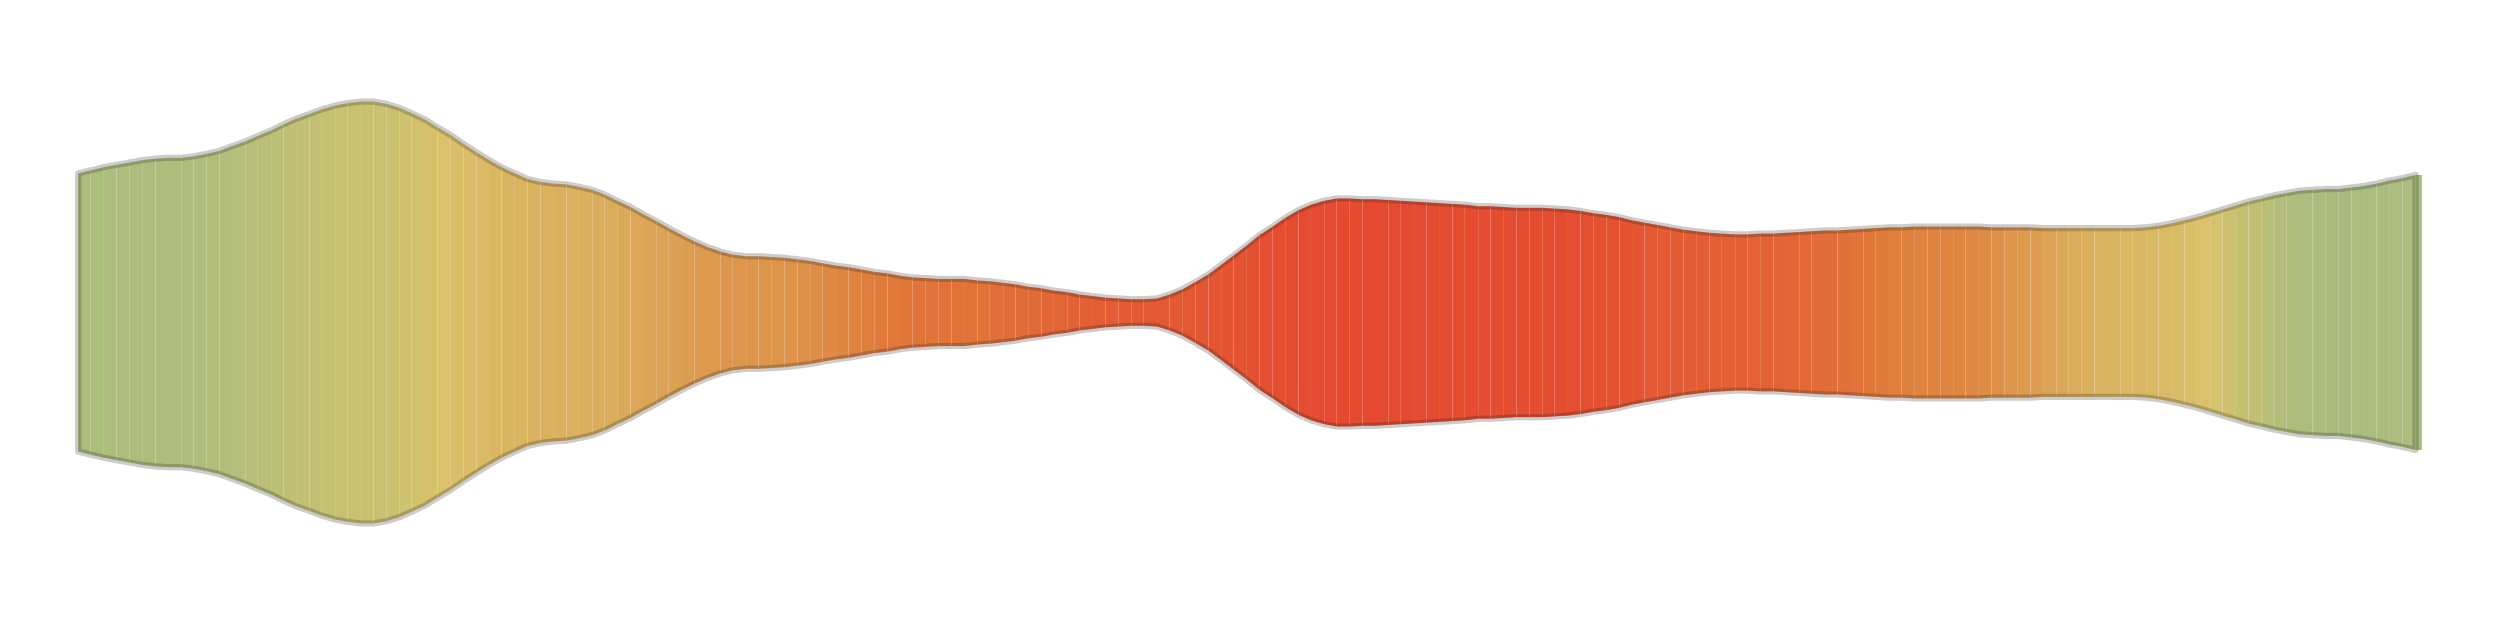
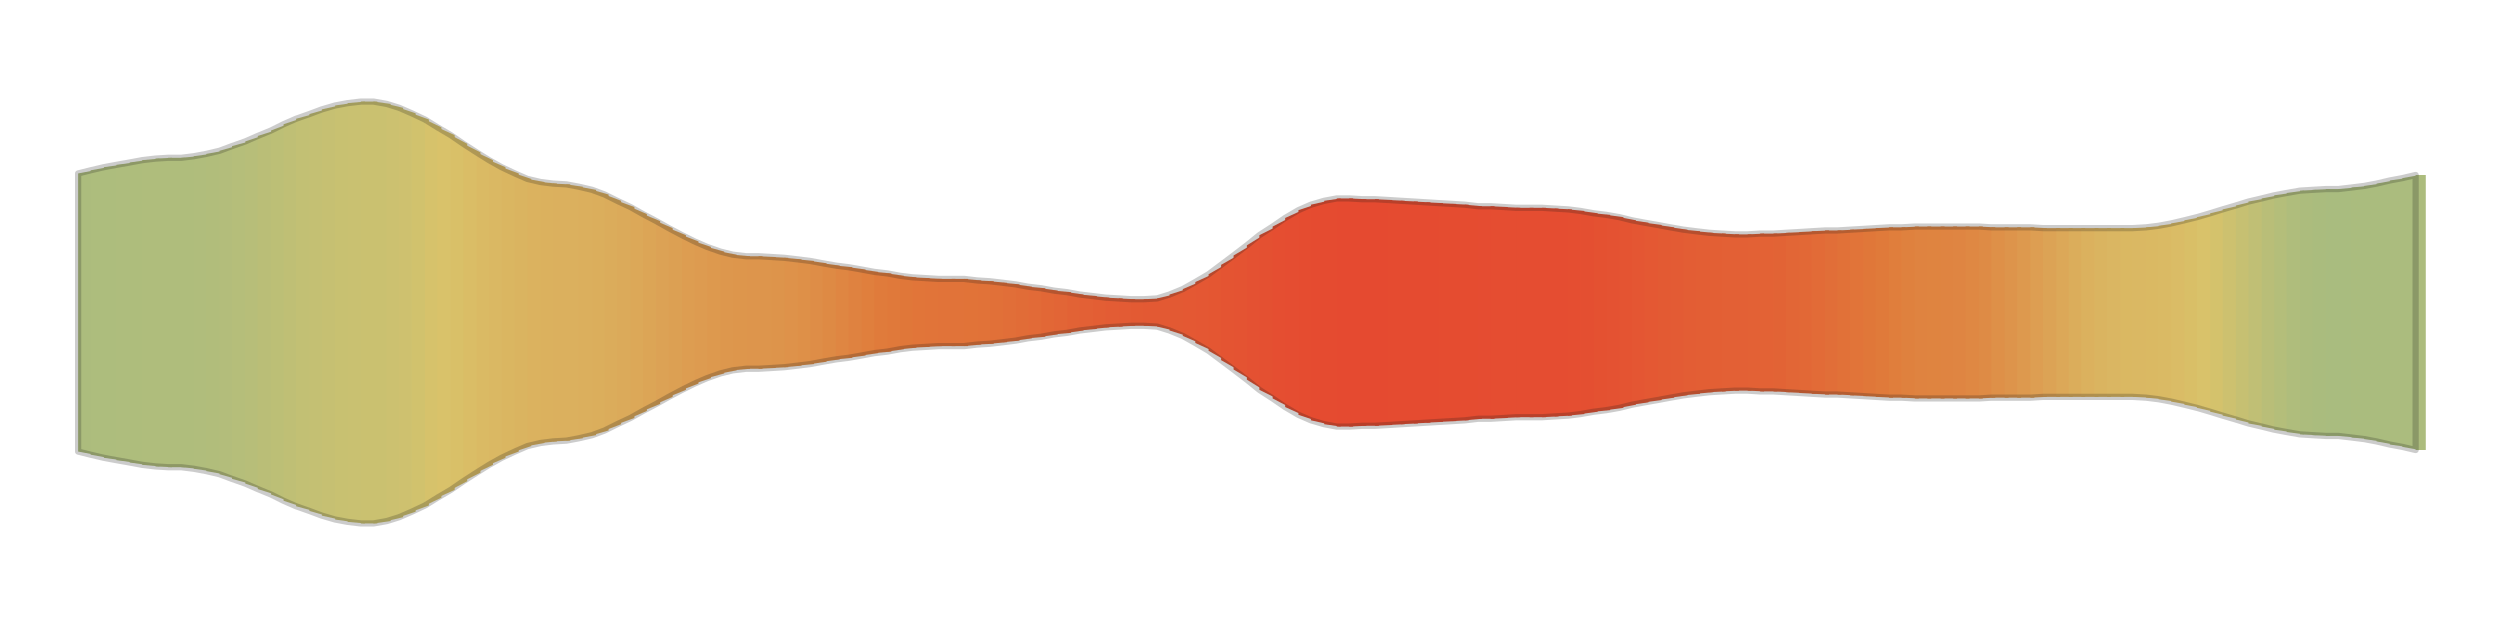
<svg xmlns="http://www.w3.org/2000/svg" viewBox="0 0 320 80" role="img">
-   <path d="M10.0 22.2 L11.6 21.8 L11.6 58.2 L10.0 57.8 Z" fill="rgb(172, 188, 125)" />
-   <path d="M11.6 21.8 L13.3 21.4 L13.3 58.6 L11.6 58.2 Z" fill="rgb(173, 189, 125)" />
-   <path d="M13.3 21.4 L14.9 21.1 L14.9 58.9 L13.3 58.6 Z" fill="rgb(173, 189, 125)" />
-   <path d="M14.9 21.1 L16.6 20.8 L16.6 59.2 L14.9 58.9 Z" fill="rgb(174, 189, 125)" />
-   <path d="M16.6 20.8 L18.2 20.5 L18.2 59.5 L16.6 59.2 Z" fill="rgb(174, 189, 124)" />
-   <path d="M18.2 20.5 L19.9 20.3 L19.9 59.7 L18.2 59.5 Z" fill="rgb(175, 189, 124)" />
-   <path d="M19.9 20.3 L21.5 20.2 L21.5 59.8 L19.9 59.7 Z" fill="rgb(175, 189, 124)" />
-   <path d="M21.5 20.2 L23.2 20.2 L23.2 59.8 L21.5 59.8 Z" fill="rgb(175, 189, 124)" />
-   <path d="M23.2 20.2 L24.8 20.0 L24.8 60.0 L23.2 59.8 Z" fill="rgb(175, 189, 124)" />
-   <path d="M24.8 20.0 L26.4 19.7 L26.4 60.3 L24.8 60.0 Z" fill="rgb(176, 189, 124)" />
-   <path d="M26.4 19.7 L28.1 19.3 L28.1 60.7 L26.4 60.3 Z" fill="rgb(177, 189, 123)" />
-   <path d="M28.1 19.3 L29.7 18.7 L29.7 61.3 L28.1 60.7 Z" fill="rgb(179, 189, 123)" />
-   <path d="M29.7 18.7 L31.4 18.1 L31.4 61.9 L29.7 61.3 Z" fill="rgb(181, 190, 122)" />
-   <path d="M31.4 18.1 L33.0 17.4 L33.0 62.6 L31.4 61.9 Z" fill="rgb(183, 190, 121)" />
-   <path d="M33.0 17.4 L34.7 16.7 L34.7 63.3 L33.0 62.6 Z" fill="rgb(186, 190, 119)" />
-   <path d="M34.7 16.7 L36.3 15.9 L36.3 64.1 L34.7 63.3 Z" fill="rgb(188, 191, 118)" />
-   <path d="M36.3 15.9 L37.9 15.2 L37.9 64.8 L36.3 64.1 Z" fill="rgb(191, 191, 117)" />
-   <path d="M37.9 15.2 L39.6 14.6 L39.6 65.4 L37.9 64.8 Z" fill="rgb(194, 192, 116)" />
-   <path d="M39.6 14.6 L41.2 14.0 L41.2 66.0 L39.6 65.4 Z" fill="rgb(196, 192, 115)" />
-   <path d="M41.2 14.0 L42.9 13.5 L42.9 66.5 L41.2 66.0 Z" fill="rgb(198, 192, 114)" />
-   <path d="M42.9 13.5 L44.5 13.2 L44.5 66.8 L42.9 66.5 Z" fill="rgb(200, 193, 113)" />
-   <path d="M44.5 13.2 L46.2 13.0 L46.2 67.0 L44.5 66.8 Z" fill="rgb(201, 193, 113)" />
-   <path d="M46.2 13.0 L47.8 13.0 L47.8 67.0 L46.2 67.0 Z" fill="rgb(202, 193, 112)" />
-   <path d="M47.8 13.0 L49.5 13.3 L49.5 66.7 L47.8 67.0 Z" fill="rgb(202, 193, 112)" />
-   <path d="M49.5 13.3 L51.1 13.8 L51.1 66.2 L49.5 66.7 Z" fill="rgb(204, 193, 112)" />
-   <path d="M51.1 13.8 L52.7 14.5 L52.7 65.5 L51.1 66.2 Z" fill="rgb(206, 193, 111)" />
-   <path d="M52.7 14.5 L54.4 15.3 L54.4 64.7 L52.7 65.5 Z" fill="rgb(209, 194, 109)" />
-   <path d="M54.4 15.3 L56.0 16.3 L56.0 63.7 L54.4 64.7 Z" fill="rgb(214, 194, 107)" />
-   <path d="M56.0 16.3 L57.7 17.3 L57.7 62.7 L56.0 63.7 Z" fill="rgb(217, 194, 106)" />
-   <path d="M57.7 17.3 L59.3 18.4 L59.3 61.6 L57.7 62.7 Z" fill="rgb(217, 192, 104)" />
-   <path d="M59.3 18.4 L61.0 19.5 L61.0 60.5 L59.3 61.6 Z" fill="rgb(218, 189, 102)" />
-   <path d="M61.0 19.5 L62.6 20.5 L62.6 59.5 L61.0 60.5 Z" fill="rgb(218, 186, 100)" />
-   <path d="M62.6 20.5 L64.2 21.4 L64.2 58.6 L62.6 59.5 Z" fill="rgb(218, 184, 99)" />
-   <path d="M64.2 21.4 L65.9 22.2 L65.9 57.8 L64.2 58.6 Z" fill="rgb(218, 182, 97)" />
-   <path d="M65.9 22.2 L67.5 22.9 L67.5 57.1 L65.9 57.8 Z" fill="rgb(218, 180, 96)" />
-   <path d="M67.5 22.9 L69.2 23.3 L69.2 56.7 L67.5 57.1 Z" fill="rgb(219, 178, 95)" />
-   <path d="M69.2 23.3 L70.8 23.5 L70.8 56.5 L69.2 56.7 Z" fill="rgb(219, 177, 94)" />
-   <path d="M70.8 23.5 L72.5 23.6 L72.5 56.4 L70.8 56.5 Z" fill="rgb(219, 176, 94)" />
-   <path d="M72.5 23.6 L74.1 23.9 L74.1 56.1 L72.5 56.4 Z" fill="rgb(219, 176, 94)" />
-   <path d="M74.1 23.9 L75.8 24.3 L75.8 55.7 L74.1 56.1 Z" fill="rgb(219, 175, 93)" />
-   <path d="M75.8 24.3 L77.4 24.9 L77.4 55.1 L75.8 55.7 Z" fill="rgb(219, 174, 92)" />
-   <path d="M77.4 24.9 L79.0 25.7 L79.0 54.3 L77.4 55.1 Z" fill="rgb(219, 172, 91)" />
-   <path d="M79.0 25.7 L80.7 26.5 L80.7 53.5 L79.0 54.3 Z" fill="rgb(219, 170, 90)" />
-   <path d="M80.7 26.5 L82.3 27.4 L82.3 52.6 L80.7 53.5 Z" fill="rgb(220, 168, 88)" />
-   <path d="M82.3 27.4 L84.0 28.3 L84.0 51.7 L82.3 52.6 Z" fill="rgb(220, 165, 86)" />
-   <path d="M84.0 28.3 L85.6 29.2 L85.6 50.8 L84.0 51.7 Z" fill="rgb(220, 162, 85)" />
-   <path d="M85.6 29.2 L87.3 30.1 L87.3 49.9 L85.6 50.8 Z" fill="rgb(220, 160, 83)" />
-   <path d="M87.3 30.1 L88.9 30.9 L88.9 49.1 L87.3 49.9 Z" fill="rgb(221, 157, 81)" />
-   <path d="M88.9 30.9 L90.5 31.6 L90.5 48.4 L88.9 49.1 Z" fill="rgb(221, 155, 80)" />
-   <path d="M90.5 31.6 L92.2 32.2 L92.2 47.8 L90.5 48.4 Z" fill="rgb(221, 153, 78)" />
-   <path d="M92.2 32.2 L93.8 32.6 L93.8 47.4 L92.2 47.8 Z" fill="rgb(221, 151, 77)" />
-   <path d="M93.8 32.6 L95.5 32.8 L95.5 47.2 L93.8 47.4 Z" fill="rgb(221, 150, 76)" />
-   <path d="M95.5 32.8 L97.1 32.8 L97.1 47.2 L95.5 47.2 Z" fill="rgb(221, 149, 76)" />
-   <path d="M97.1 32.8 L98.8 32.9 L98.8 47.1 L97.1 47.2 Z" fill="rgb(221, 149, 76)" />
-   <path d="M98.8 32.9 L100.4 33.0 L100.4 47.0 L98.8 47.1 Z" fill="rgb(221, 148, 75)" />
-   <path d="M100.4 33.0 L102.1 33.2 L102.1 46.8 L100.4 47.0 Z" fill="rgb(222, 146, 74)" />
-   <path d="M102.1 33.2 L103.7 33.4 L103.7 46.6 L102.1 46.8 Z" fill="rgb(222, 144, 72)" />
-   <path d="M103.7 33.4 L105.3 33.7 L105.3 46.3 L103.7 46.6 Z" fill="rgb(222, 141, 71)" />
-   <path d="M105.3 33.7 L107.0 34.0 L107.0 46.0 L105.3 46.3 Z" fill="rgb(222, 138, 68)" />
-   <path d="M107.0 34.0 L108.6 34.2 L108.6 45.8 L107.0 46.0 Z" fill="rgb(223, 134, 66)" />
-   <path d="M108.6 34.2 L110.3 34.5 L110.3 45.5 L108.6 45.8 Z" fill="rgb(223, 130, 64)" />
-   <path d="M110.3 34.5 L111.9 34.8 L111.9 45.2 L110.3 45.5 Z" fill="rgb(224, 127, 61)" />
-   <path d="M111.9 34.8 L113.6 35.0 L113.6 45.0 L111.9 45.2 Z" fill="rgb(224, 123, 59)" />
-   <path d="M113.6 35.0 L115.2 35.3 L115.2 44.7 L113.6 45.0 Z" fill="rgb(224, 121, 58)" />
-   <path d="M115.2 35.3 L116.8 35.5 L116.8 44.5 L115.2 44.7 Z" fill="rgb(224, 119, 57)" />
-   <path d="M116.8 35.5 L118.5 35.6 L118.5 44.4 L116.8 44.5 Z" fill="rgb(225, 117, 57)" />
-   <path d="M118.5 35.6 L120.1 35.7 L120.1 44.3 L118.5 44.4 Z" fill="rgb(225, 116, 57)" />
-   <path d="M120.1 35.7 L121.8 35.7 L121.8 44.3 L120.1 44.3 Z" fill="rgb(225, 115, 57)" />
-   <path d="M121.8 35.7 L123.4 35.7 L123.4 44.3 L121.8 44.3 Z" fill="rgb(225, 115, 57)" />
-   <path d="M123.4 35.7 L125.1 35.9 L125.1 44.1 L123.4 44.3 Z" fill="rgb(225, 115, 56)" />
-   <path d="M125.1 35.9 L126.7 36.0 L126.7 44.0 L125.1 44.1 Z" fill="rgb(225, 114, 56)" />
-   <path d="M126.7 36.0 L128.4 36.2 L128.4 43.8 L126.7 44.0 Z" fill="rgb(225, 112, 56)" />
-   <path d="M128.4 36.2 L130.0 36.4 L130.0 43.6 L128.4 43.8 Z" fill="rgb(225, 110, 56)" />
-   <path d="M130.0 36.4 L131.6 36.7 L131.6 43.3 L130.0 43.6 Z" fill="rgb(225, 108, 55)" />
-   <path d="M131.6 36.7 L133.3 36.9 L133.3 43.1 L131.6 43.3 Z" fill="rgb(226, 106, 55)" />
-   <path d="M133.3 36.9 L134.9 37.2 L134.9 42.8 L133.3 43.1 Z" fill="rgb(226, 103, 54)" />
-   <path d="M134.9 37.2 L136.6 37.4 L136.6 42.6 L134.9 42.8 Z" fill="rgb(226, 101, 54)" />
-   <path d="M136.6 37.4 L138.2 37.7 L138.2 42.3 L136.6 42.6 Z" fill="rgb(226, 98, 53)" />
-   <path d="M138.2 37.7 L139.9 37.9 L139.9 42.1 L138.2 42.3 Z" fill="rgb(227, 96, 53)" />
-   <path d="M139.9 37.9 L141.5 38.1 L141.5 41.9 L139.9 42.1 Z" fill="rgb(227, 94, 52)" />
-   <path d="M141.5 38.1 L143.2 38.2 L143.2 41.8 L141.5 41.9 Z" fill="rgb(227, 92, 52)" />
-   <path d="M143.2 38.2 L144.8 38.3 L144.8 41.7 L143.2 41.8 Z" fill="rgb(227, 91, 52)" />
-   <path d="M144.8 38.3 L146.4 38.3 L146.4 41.7 L144.8 41.7 Z" fill="rgb(227, 90, 51)" />
-   <path d="M146.4 38.3 L148.1 38.2 L148.1 41.8 L146.4 41.7 Z" fill="rgb(227, 89, 51)" />
-   <path d="M148.1 38.2 L149.7 37.7 L149.7 42.3 L148.1 41.8 Z" fill="rgb(227, 89, 51)" />
-   <path d="M149.7 37.7 L151.4 37.0 L151.4 43.0 L149.7 42.3 Z" fill="rgb(227, 89, 51)" />
-   <path d="M151.4 37.0 L153.0 36.1 L153.0 43.9 L151.4 43.0 Z" fill="rgb(228, 88, 51)" />
-   <path d="M153.0 36.1 L154.7 35.1 L154.7 44.9 L153.0 43.9 Z" fill="rgb(228, 87, 51)" />
-   <path d="M154.7 35.1 L156.3 33.9 L156.3 46.1 L154.7 44.9 Z" fill="rgb(228, 86, 50)" />
-   <path d="M156.3 33.9 L157.9 32.7 L157.9 47.3 L156.3 46.1 Z" fill="rgb(228, 84, 50)" />
-   <path d="M157.9 32.7 L159.6 31.4 L159.6 48.6 L157.9 47.3 Z" fill="rgb(228, 83, 50)" />
-   <path d="M159.6 31.4 L161.2 30.1 L161.2 49.9 L159.6 48.6 Z" fill="rgb(228, 81, 50)" />
-   <path d="M161.2 30.1 L162.9 29.0 L162.9 51.0 L161.2 49.9 Z" fill="rgb(228, 80, 49)" />
-   <path d="M162.9 29.0 L164.5 27.9 L164.5 52.1 L162.9 51.0 Z" fill="rgb(229, 78, 49)" />
-   <path d="M164.5 27.9 L166.2 26.9 L166.2 53.1 L164.5 52.1 Z" fill="rgb(229, 77, 49)" />
-   <path d="M166.2 26.9 L167.8 26.2 L167.8 53.8 L166.2 53.1 Z" fill="rgb(229, 76, 48)" />
-   <path d="M167.8 26.2 L169.5 25.7 L169.5 54.3 L167.8 53.8 Z" fill="rgb(229, 75, 48)" />
-   <path d="M169.5 25.7 L171.1 25.4 L171.1 54.6 L169.5 54.3 Z" fill="rgb(229, 75, 48)" />
-   <path d="M171.1 25.4 L172.7 25.4 L172.7 54.6 L171.1 54.6 Z" fill="rgb(229, 74, 48)" />
-   <path d="M172.7 25.4 L174.4 25.5 L174.4 54.5 L172.7 54.6 Z" fill="rgb(229, 74, 48)" />
-   <path d="M174.4 25.5 L176.0 25.5 L176.0 54.5 L174.4 54.5 Z" fill="rgb(229, 74, 48)" />
-   <path d="M176.0 25.5 L177.7 25.6 L177.7 54.4 L176.0 54.5 Z" fill="rgb(229, 74, 48)" />
-   <path d="M177.7 25.6 L179.3 25.7 L179.3 54.3 L177.7 54.4 Z" fill="rgb(229, 75, 48)" />
-   <path d="M179.3 25.7 L181.0 25.8 L181.0 54.2 L179.3 54.3 Z" fill="rgb(229, 75, 48)" />
-   <path d="M181.0 25.8 L182.6 25.9 L182.6 54.1 L181.0 54.2 Z" fill="rgb(229, 75, 48)" />
-   <path d="M182.6 25.9 L184.2 26.0 L184.2 54.0 L182.6 54.1 Z" fill="rgb(229, 75, 48)" />
-   <path d="M184.2 26.0 L185.9 26.1 L185.9 53.9 L184.2 54.0 Z" fill="rgb(229, 76, 48)" />
-   <path d="M185.9 26.1 L187.5 26.2 L187.5 53.8 L185.9 53.9 Z" fill="rgb(229, 76, 48)" />
-   <path d="M187.5 26.2 L189.2 26.4 L189.2 53.6 L187.5 53.8 Z" fill="rgb(229, 76, 48)" />
-   <path d="M189.2 26.4 L190.8 26.4 L190.8 53.6 L189.2 53.6 Z" fill="rgb(229, 76, 49)" />
-   <path d="M190.8 26.4 L192.5 26.5 L192.5 53.5 L190.8 53.6 Z" fill="rgb(229, 77, 49)" />
-   <path d="M192.5 26.5 L194.1 26.6 L194.1 53.4 L192.5 53.5 Z" fill="rgb(229, 77, 49)" />
-   <path d="M194.1 26.6 L195.8 26.6 L195.8 53.4 L194.1 53.4 Z" fill="rgb(229, 77, 49)" />
-   <path d="M195.8 26.6 L197.4 26.6 L197.4 53.4 L195.8 53.4 Z" fill="rgb(229, 77, 49)" />
-   <path d="M197.4 26.6 L199.0 26.7 L199.0 53.3 L197.4 53.4 Z" fill="rgb(229, 77, 49)" />
-   <path d="M199.0 26.7 L200.7 26.8 L200.7 53.2 L199.0 53.3 Z" fill="rgb(229, 77, 49)" />
-   <path d="M200.7 26.8 L202.3 27.0 L202.3 53.0 L200.7 53.2 Z" fill="rgb(229, 78, 49)" />
-   <path d="M202.3 27.0 L204.0 27.3 L204.0 52.7 L202.3 53.0 Z" fill="rgb(228, 79, 49)" />
-   <path d="M204.0 27.3 L205.6 27.5 L205.6 52.5 L204.0 52.7 Z" fill="rgb(228, 81, 49)" />
-   <path d="M205.6 27.5 L207.3 27.8 L207.3 52.2 L205.6 52.5 Z" fill="rgb(228, 82, 50)" />
-   <path d="M207.3 27.8 L208.9 28.2 L208.9 51.8 L207.3 52.2 Z" fill="rgb(228, 84, 50)" />
-   <path d="M208.9 28.2 L210.5 28.5 L210.5 51.5 L208.9 51.8 Z" fill="rgb(228, 86, 51)" />
-   <path d="M210.5 28.5 L212.2 28.8 L212.2 51.2 L210.5 51.5 Z" fill="rgb(228, 88, 51)" />
-   <path d="M212.2 28.8 L213.8 29.1 L213.8 50.9 L212.2 51.2 Z" fill="rgb(227, 90, 51)" />
-   <path d="M213.8 29.1 L215.5 29.4 L215.5 50.6 L213.8 50.9 Z" fill="rgb(227, 91, 52)" />
-   <path d="M215.5 29.4 L217.1 29.6 L217.1 50.4 L215.5 50.6 Z" fill="rgb(227, 93, 52)" />
-   <path d="M217.1 29.6 L218.8 29.8 L218.8 50.2 L217.1 50.4 Z" fill="rgb(227, 94, 52)" />
-   <path d="M218.8 29.8 L220.4 29.9 L220.4 50.1 L218.8 50.2 Z" fill="rgb(227, 95, 52)" />
-   <path d="M220.4 29.9 L222.1 30.0 L222.1 50.0 L220.4 50.1 Z" fill="rgb(227, 96, 53)" />
-   <path d="M222.1 30.0 L223.7 30.0 L223.7 50.0 L222.1 50.0 Z" fill="rgb(227, 96, 53)" />
-   <path d="M223.7 30.0 L225.3 29.9 L225.3 50.1 L223.7 50.0 Z" fill="rgb(227, 97, 53)" />
-   <path d="M225.3 29.9 L227.0 29.9 L227.0 50.1 L225.3 50.1 Z" fill="rgb(227, 98, 53)" />
-   <path d="M227.0 29.9 L228.6 29.8 L228.6 50.2 L227.0 50.1 Z" fill="rgb(226, 99, 53)" />
-   <path d="M228.6 29.8 L230.3 29.7 L230.3 50.3 L228.6 50.2 Z" fill="rgb(226, 102, 54)" />
-   <path d="M230.3 29.7 L231.9 29.6 L231.9 50.4 L230.3 50.3 Z" fill="rgb(226, 104, 54)" />
-   <path d="M231.9 29.6 L233.6 29.5 L233.6 50.5 L231.9 50.4 Z" fill="rgb(226, 107, 55)" />
-   <path d="M233.6 29.5 L235.2 29.5 L235.2 50.5 L233.6 50.5 Z" fill="rgb(225, 110, 56)" />
-   <path d="M235.2 29.5 L236.8 29.4 L236.8 50.6 L235.2 50.5 Z" fill="rgb(225, 113, 56)" />
-   <path d="M236.8 29.4 L238.5 29.3 L238.5 50.7 L236.8 50.6 Z" fill="rgb(225, 116, 57)" />
-   <path d="M238.5 29.3 L240.1 29.2 L240.1 50.8 L238.5 50.7 Z" fill="rgb(224, 119, 57)" />
-   <path d="M240.1 29.2 L241.8 29.1 L241.8 50.9 L240.1 50.8 Z" fill="rgb(224, 122, 58)" />
-   <path d="M241.8 29.1 L243.4 29.1 L243.4 50.9 L241.8 50.9 Z" fill="rgb(224, 126, 60)" />
-   <path d="M243.4 29.1 L245.1 29.0 L245.1 51.0 L243.4 50.9 Z" fill="rgb(223, 129, 62)" />
-   <path d="M245.1 29.0 L246.7 29.0 L246.7 51.0 L245.1 51.0 Z" fill="rgb(223, 131, 64)" />
-   <path d="M246.7 29.0 L248.4 29.0 L248.4 51.0 L246.7 51.0 Z" fill="rgb(223, 132, 64)" />
-   <path d="M248.4 29.0 L250.0 29.0 L250.0 51.0 L248.4 51.0 Z" fill="rgb(223, 132, 65)" />
-   <path d="M250.0 29.0 L251.6 29.0 L251.6 51.0 L250.0 51.0 Z" fill="rgb(223, 133, 66)" />
-   <path d="M251.6 29.0 L253.3 29.0 L253.3 51.0 L251.6 51.0 Z" fill="rgb(223, 136, 67)" />
-   <path d="M253.3 29.0 L254.9 29.1 L254.9 50.9 L253.3 51.0 Z" fill="rgb(222, 139, 69)" />
-   <path d="M254.9 29.1 L256.6 29.1 L256.6 50.9 L254.9 50.9 Z" fill="rgb(222, 144, 72)" />
-   <path d="M256.6 29.1 L258.2 29.1 L258.2 50.9 L256.6 50.9 Z" fill="rgb(221, 148, 75)" />
-   <path d="M258.2 29.1 L259.9 29.1 L259.9 50.9 L258.2 50.9 Z" fill="rgb(221, 153, 78)" />
-   <path d="M259.9 29.1 L261.5 29.2 L261.5 50.8 L259.9 50.9 Z" fill="rgb(221, 158, 82)" />
-   <path d="M261.5 29.2 L263.2 29.2 L263.2 50.8 L261.5 50.8 Z" fill="rgb(220, 163, 85)" />
-   <path d="M263.2 29.2 L264.8 29.2 L264.8 50.8 L263.2 50.8 Z" fill="rgb(220, 168, 88)" />
-   <path d="M264.8 29.2 L266.4 29.2 L266.4 50.8 L264.8 50.8 Z" fill="rgb(219, 173, 91)" />
-   <path d="M266.4 29.2 L268.1 29.2 L268.1 50.8 L266.4 50.8 Z" fill="rgb(219, 177, 94)" />
-   <path d="M268.1 29.2 L269.7 29.2 L269.7 50.8 L268.1 50.8 Z" fill="rgb(218, 180, 96)" />
-   <path d="M269.7 29.2 L271.4 29.2 L271.4 50.8 L269.7 50.8 Z" fill="rgb(218, 182, 98)" />
-   <path d="M271.4 29.2 L273.0 29.2 L273.0 50.8 L271.4 50.8 Z" fill="rgb(218, 184, 98)" />
-   <path d="M273.0 29.2 L274.7 29.1 L274.7 50.9 L273.0 50.8 Z" fill="rgb(218, 184, 99)" />
-   <path d="M274.7 29.1 L276.3 28.9 L276.3 51.1 L274.7 50.9 Z" fill="rgb(218, 185, 99)" />
-   <path d="M276.3 28.9 L277.9 28.6 L277.9 51.4 L276.3 51.1 Z" fill="rgb(218, 186, 100)" />
-   <path d="M277.9 28.6 L279.6 28.2 L279.6 51.8 L277.9 51.4 Z" fill="rgb(218, 188, 102)" />
-   <path d="M279.6 28.2 L281.2 27.8 L281.2 52.2 L279.6 51.8 Z" fill="rgb(217, 191, 103)" />
-   <path d="M281.2 27.8 L282.9 27.3 L282.9 52.7 L281.2 52.2 Z" fill="rgb(217, 194, 106)" />
-   <path d="M282.9 27.3 L284.5 26.8 L284.5 53.2 L282.9 52.7 Z" fill="rgb(212, 194, 108)" />
-   <path d="M284.5 26.8 L286.2 26.3 L286.2 53.7 L284.5 53.2 Z" fill="rgb(205, 193, 111)" />
-   <path d="M286.2 26.3 L287.8 25.8 L287.8 54.2 L286.2 53.7 Z" fill="rgb(198, 192, 114)" />
-   <path d="M287.8 25.8 L289.5 25.4 L289.5 54.6 L287.8 54.2 Z" fill="rgb(192, 191, 117)" />
-   <path d="M289.5 25.4 L291.1 25.0 L291.1 55.0 L289.5 54.6 Z" fill="rgb(185, 190, 120)" />
-   <path d="M291.1 25.0 L292.7 24.7 L292.7 55.3 L291.1 55.0 Z" fill="rgb(180, 190, 122)" />
-   <path d="M292.7 24.7 L294.4 24.4 L294.4 55.6 L292.7 55.3 Z" fill="rgb(175, 189, 124)" />
-   <path d="M294.4 24.4 L296.0 24.3 L296.0 55.7 L294.4 55.6 Z" fill="rgb(172, 188, 125)" />
-   <path d="M296.0 24.3 L297.7 24.2 L297.7 55.8 L296.0 55.7 Z" fill="rgb(170, 188, 126)" />
-   <path d="M297.7 24.2 L299.3 24.2 L299.3 55.8 L297.7 55.8 Z" fill="rgb(169, 188, 127)" />
-   <path d="M299.3 24.2 L301.0 24.0 L301.0 56.0 L299.3 55.8 Z" fill="rgb(169, 188, 127)" />
-   <path d="M301.0 24.0 L302.6 23.8 L302.6 56.2 L301.0 56.0 Z" fill="rgb(170, 188, 126)" />
-   <path d="M302.6 23.8 L304.2 23.5 L304.2 56.5 L302.6 56.2 Z" fill="rgb(170, 188, 126)" />
-   <path d="M304.2 23.5 L305.9 23.1 L305.9 56.9 L304.2 56.5 Z" fill="rgb(170, 188, 126)" />
-   <path d="M305.9 23.1 L307.5 22.8 L307.5 57.2 L305.9 56.9 Z" fill="rgb(171, 188, 126)" />
-   <path d="M307.5 22.8 L309.2 22.4 L309.2 57.6 L307.5 57.2 Z" fill="rgb(171, 188, 126)" />
-   <path d="M309.2 22.4 L310.0 22.4 L310.0 57.6 L309.2 57.6 Z" fill="rgb(172, 188, 125)" />
+   <path d="M10.0 22.2 L12.1 21.8 L12.1 58.2 L10.0 57.8 Z" fill="rgb(172, 188, 125)" />
+   <path d="M11.6 21.8 L13.8 21.4 L13.8 58.6 L11.6 58.2 Z" fill="rgb(173, 189, 125)" />
+   <path d="M13.3 21.4 L15.4 21.1 L15.4 58.9 L13.3 58.6 Z" fill="rgb(173, 189, 125)" />
+   <path d="M14.9 21.1 L17.1 20.8 L17.1 59.2 L14.9 58.9 Z" fill="rgb(174, 189, 125)" />
+   <path d="M16.6 20.8 L18.7 20.5 L18.7 59.5 L16.6 59.2 Z" fill="rgb(174, 189, 124)" />
+   <path d="M18.2 20.5 L20.4 20.3 L20.4 59.7 L18.2 59.5 Z" fill="rgb(175, 189, 124)" />
+   <path d="M19.9 20.3 L22.0 20.2 L22.0 59.8 L19.9 59.7 Z" fill="rgb(175, 189, 124)" />
+   <path d="M21.5 20.2 L23.7 20.2 L23.7 59.8 L21.5 59.8 Z" fill="rgb(175, 189, 124)" />
+   <path d="M23.2 20.2 L25.3 20.0 L25.3 60.0 L23.2 59.8 Z" fill="rgb(175, 189, 124)" />
+   <path d="M24.8 20.0 L26.9 19.7 L26.9 60.3 L24.8 60.0 Z" fill="rgb(176, 189, 124)" />
+   <path d="M26.4 19.7 L28.6 19.3 L28.6 60.7 L26.4 60.3 Z" fill="rgb(177, 189, 123)" />
+   <path d="M28.1 19.3 L30.2 18.7 L30.2 61.3 L28.1 60.7 Z" fill="rgb(179, 189, 123)" />
+   <path d="M29.7 18.7 L31.9 18.1 L31.9 61.9 L29.7 61.3 Z" fill="rgb(181, 190, 122)" />
+   <path d="M31.4 18.1 L33.5 17.4 L33.5 62.6 L31.4 61.9 Z" fill="rgb(183, 190, 121)" />
+   <path d="M33.0 17.4 L35.2 16.7 L35.2 63.3 L33.0 62.6 Z" fill="rgb(186, 190, 119)" />
+   <path d="M34.7 16.7 L36.8 15.9 L36.8 64.1 L34.7 63.3 Z" fill="rgb(188, 191, 118)" />
+   <path d="M36.3 15.9 L38.4 15.2 L38.4 64.8 L36.3 64.1 Z" fill="rgb(191, 191, 117)" />
+   <path d="M37.9 15.2 L40.1 14.6 L40.1 65.4 L37.9 64.8 Z" fill="rgb(194, 192, 116)" />
+   <path d="M39.6 14.6 L41.7 14.0 L41.7 66.0 L39.6 65.4 Z" fill="rgb(196, 192, 115)" />
+   <path d="M41.2 14.0 L43.4 13.5 L43.4 66.5 L41.2 66.0 Z" fill="rgb(198, 192, 114)" />
+   <path d="M42.9 13.5 L45.0 13.2 L45.0 66.8 L42.9 66.5 Z" fill="rgb(200, 193, 113)" />
+   <path d="M44.5 13.2 L46.7 13.0 L46.7 67.0 L44.5 66.8 Z" fill="rgb(201, 193, 113)" />
+   <path d="M46.2 13.0 L48.3 13.0 L48.3 67.0 L46.2 67.0 Z" fill="rgb(202, 193, 112)" />
+   <path d="M47.8 13.0 L50.0 13.3 L50.0 66.7 L47.8 67.0 Z" fill="rgb(202, 193, 112)" />
+   <path d="M49.5 13.3 L51.6 13.8 L51.6 66.2 L49.5 66.7 Z" fill="rgb(204, 193, 112)" />
+   <path d="M51.1 13.8 L53.2 14.5 L53.2 65.5 L51.1 66.2 Z" fill="rgb(206, 193, 111)" />
+   <path d="M52.7 14.5 L54.9 15.3 L54.9 64.7 L52.7 65.5 Z" fill="rgb(209, 194, 109)" />
+   <path d="M54.4 15.3 L56.5 16.3 L56.5 63.7 L54.4 64.7 Z" fill="rgb(214, 194, 107)" />
+   <path d="M56.0 16.3 L58.2 17.3 L58.2 62.7 L56.0 63.7 Z" fill="rgb(217, 194, 106)" />
+   <path d="M57.7 17.3 L59.8 18.4 L59.8 61.6 L57.7 62.7 Z" fill="rgb(217, 192, 104)" />
+   <path d="M59.3 18.4 L61.5 19.5 L61.5 60.5 L59.3 61.6 Z" fill="rgb(218, 189, 102)" />
+   <path d="M61.0 19.5 L63.1 20.5 L63.1 59.5 L61.0 60.5 Z" fill="rgb(218, 186, 100)" />
+   <path d="M62.6 20.5 L64.7 21.4 L64.7 58.6 L62.6 59.5 Z" fill="rgb(218, 184, 99)" />
+   <path d="M64.2 21.4 L66.4 22.2 L66.4 57.8 L64.2 58.6 Z" fill="rgb(218, 182, 97)" />
+   <path d="M65.9 22.2 L68.0 22.9 L68.0 57.1 L65.9 57.8 Z" fill="rgb(218, 180, 96)" />
+   <path d="M67.5 22.9 L69.7 23.3 L69.7 56.7 L67.5 57.1 Z" fill="rgb(219, 178, 95)" />
+   <path d="M69.2 23.3 L71.3 23.5 L71.3 56.5 L69.2 56.7 Z" fill="rgb(219, 177, 94)" />
+   <path d="M70.8 23.5 L73.0 23.6 L73.0 56.4 L70.8 56.5 Z" fill="rgb(219, 176, 94)" />
+   <path d="M72.5 23.6 L74.6 23.9 L74.6 56.1 L72.5 56.4 Z" fill="rgb(219, 176, 94)" />
+   <path d="M74.1 23.9 L76.3 24.3 L76.3 55.7 L74.1 56.1 Z" fill="rgb(219, 175, 93)" />
+   <path d="M75.8 24.3 L77.9 24.9 L77.9 55.1 L75.8 55.7 Z" fill="rgb(219, 174, 92)" />
+   <path d="M77.4 24.9 L79.5 25.7 L79.5 54.3 L77.4 55.1 Z" fill="rgb(219, 172, 91)" />
+   <path d="M79.0 25.7 L81.2 26.5 L81.2 53.5 L79.0 54.3 Z" fill="rgb(219, 170, 90)" />
+   <path d="M80.7 26.5 L82.8 27.4 L82.8 52.6 L80.7 53.5 Z" fill="rgb(220, 168, 88)" />
+   <path d="M82.3 27.4 L84.5 28.3 L84.5 51.7 L82.3 52.6 Z" fill="rgb(220, 165, 86)" />
+   <path d="M84.0 28.3 L86.1 29.2 L86.1 50.8 L84.0 51.7 Z" fill="rgb(220, 162, 85)" />
+   <path d="M85.6 29.2 L87.8 30.1 L87.8 49.9 L85.6 50.8 Z" fill="rgb(220, 160, 83)" />
+   <path d="M87.3 30.1 L89.4 30.9 L89.4 49.1 L87.3 49.9 Z" fill="rgb(221, 157, 81)" />
+   <path d="M88.9 30.9 L91.0 31.6 L91.0 48.4 L88.9 49.1 Z" fill="rgb(221, 155, 80)" />
+   <path d="M90.5 31.6 L92.7 32.2 L92.7 47.8 L90.5 48.4 Z" fill="rgb(221, 153, 78)" />
+   <path d="M92.2 32.2 L94.3 32.6 L94.3 47.4 L92.2 47.8 Z" fill="rgb(221, 151, 77)" />
+   <path d="M93.8 32.6 L96.0 32.8 L96.0 47.2 L93.8 47.4 Z" fill="rgb(221, 150, 76)" />
+   <path d="M95.5 32.8 L97.6 32.8 L97.6 47.2 L95.5 47.2 Z" fill="rgb(221, 149, 76)" />
+   <path d="M97.1 32.8 L99.3 32.9 L99.3 47.1 L97.1 47.2 Z" fill="rgb(221, 149, 76)" />
+   <path d="M98.8 32.9 L100.9 33.0 L100.9 47.0 L98.8 47.1 Z" fill="rgb(221, 148, 75)" />
+   <path d="M100.4 33.0 L102.6 33.2 L102.6 46.8 L100.4 47.0 Z" fill="rgb(222, 146, 74)" />
+   <path d="M102.1 33.2 L104.2 33.4 L104.2 46.6 L102.1 46.8 Z" fill="rgb(222, 144, 72)" />
+   <path d="M103.7 33.4 L105.8 33.7 L105.8 46.3 L103.7 46.6 Z" fill="rgb(222, 141, 71)" />
+   <path d="M105.3 33.7 L107.5 34.0 L107.5 46.0 L105.3 46.3 Z" fill="rgb(222, 138, 68)" />
+   <path d="M107.0 34.0 L109.1 34.2 L109.1 45.8 L107.0 46.0 Z" fill="rgb(223, 134, 66)" />
+   <path d="M108.6 34.2 L110.8 34.5 L110.8 45.5 L108.6 45.8 Z" fill="rgb(223, 130, 64)" />
+   <path d="M110.3 34.5 L112.4 34.8 L112.4 45.2 L110.3 45.5 Z" fill="rgb(224, 127, 61)" />
+   <path d="M111.9 34.8 L114.1 35.0 L114.1 45.0 L111.9 45.2 Z" fill="rgb(224, 123, 59)" />
+   <path d="M113.6 35.0 L115.7 35.3 L115.7 44.7 L113.6 45.0 Z" fill="rgb(224, 121, 58)" />
+   <path d="M115.2 35.3 L117.3 35.5 L117.3 44.5 L115.2 44.7 Z" fill="rgb(224, 119, 57)" />
+   <path d="M116.8 35.5 L119.0 35.6 L119.0 44.4 L116.8 44.5 Z" fill="rgb(225, 117, 57)" />
+   <path d="M118.5 35.6 L120.6 35.7 L120.6 44.3 L118.5 44.4 Z" fill="rgb(225, 116, 57)" />
+   <path d="M120.1 35.7 L122.3 35.7 L122.3 44.3 L120.1 44.3 Z" fill="rgb(225, 115, 57)" />
+   <path d="M121.8 35.7 L123.9 35.7 L123.9 44.3 L121.8 44.3 Z" fill="rgb(225, 115, 57)" />
+   <path d="M123.4 35.7 L125.6 35.9 L125.6 44.1 L123.4 44.3 Z" fill="rgb(225, 115, 56)" />
+   <path d="M125.1 35.9 L127.2 36.0 L127.2 44.0 L125.1 44.1 Z" fill="rgb(225, 114, 56)" />
+   <path d="M126.7 36.0 L128.9 36.2 L128.9 43.8 L126.7 44.0 Z" fill="rgb(225, 112, 56)" />
+   <path d="M128.4 36.2 L130.5 36.4 L130.5 43.6 L128.4 43.8 Z" fill="rgb(225, 110, 56)" />
+   <path d="M130.0 36.4 L132.1 36.7 L132.1 43.3 L130.0 43.6 Z" fill="rgb(225, 108, 55)" />
+   <path d="M131.6 36.7 L133.8 36.9 L133.8 43.1 L131.6 43.3 Z" fill="rgb(226, 106, 55)" />
+   <path d="M133.3 36.9 L135.4 37.2 L135.4 42.8 L133.3 43.1 Z" fill="rgb(226, 103, 54)" />
+   <path d="M134.9 37.2 L137.1 37.4 L137.1 42.6 L134.9 42.8 Z" fill="rgb(226, 101, 54)" />
+   <path d="M136.6 37.4 L138.7 37.7 L138.7 42.3 L136.6 42.6 Z" fill="rgb(226, 98, 53)" />
+   <path d="M138.2 37.7 L140.4 37.9 L140.4 42.1 L138.2 42.3 Z" fill="rgb(227, 96, 53)" />
+   <path d="M139.9 37.9 L142.0 38.1 L142.0 41.9 L139.9 42.1 Z" fill="rgb(227, 94, 52)" />
+   <path d="M141.5 38.1 L143.7 38.2 L143.7 41.8 L141.5 41.9 Z" fill="rgb(227, 92, 52)" />
+   <path d="M143.2 38.2 L145.3 38.3 L145.3 41.7 L143.2 41.8 Z" fill="rgb(227, 91, 52)" />
+   <path d="M144.8 38.3 L146.9 38.3 L146.9 41.7 L144.8 41.7 Z" fill="rgb(227, 90, 51)" />
+   <path d="M146.4 38.3 L148.6 38.2 L148.6 41.8 L146.4 41.7 Z" fill="rgb(227, 89, 51)" />
+   <path d="M148.1 38.2 L150.2 37.7 L150.2 42.3 L148.1 41.8 Z" fill="rgb(227, 89, 51)" />
+   <path d="M149.7 37.7 L151.9 37.0 L151.9 43.0 L149.7 42.3 Z" fill="rgb(227, 89, 51)" />
+   <path d="M151.4 37.0 L153.5 36.1 L153.5 43.9 L151.4 43.0 Z" fill="rgb(228, 88, 51)" />
+   <path d="M153.0 36.1 L155.2 35.1 L155.2 44.9 L153.0 43.9 Z" fill="rgb(228, 87, 51)" />
+   <path d="M154.7 35.1 L156.8 33.9 L156.8 46.1 L154.7 44.9 Z" fill="rgb(228, 86, 50)" />
+   <path d="M156.3 33.9 L158.4 32.7 L158.4 47.3 L156.3 46.1 Z" fill="rgb(228, 84, 50)" />
+   <path d="M157.9 32.7 L160.1 31.4 L160.1 48.6 L157.9 47.3 Z" fill="rgb(228, 83, 50)" />
+   <path d="M159.6 31.4 L161.7 30.1 L161.7 49.9 L159.6 48.6 Z" fill="rgb(228, 81, 50)" />
+   <path d="M161.2 30.1 L163.4 29.0 L163.4 51.0 L161.2 49.9 Z" fill="rgb(228, 80, 49)" />
+   <path d="M162.9 29.0 L165.0 27.9 L165.0 52.1 L162.9 51.0 Z" fill="rgb(229, 78, 49)" />
+   <path d="M164.5 27.9 L166.7 26.9 L166.7 53.1 L164.5 52.1 Z" fill="rgb(229, 77, 49)" />
+   <path d="M166.2 26.9 L168.3 26.2 L168.3 53.8 L166.2 53.1 Z" fill="rgb(229, 76, 48)" />
+   <path d="M167.8 26.2 L170.0 25.7 L170.0 54.3 L167.8 53.8 Z" fill="rgb(229, 75, 48)" />
+   <path d="M169.5 25.7 L171.6 25.4 L171.6 54.6 L169.5 54.3 Z" fill="rgb(229, 75, 48)" />
+   <path d="M171.1 25.4 L173.2 25.4 L173.2 54.6 L171.1 54.6 Z" fill="rgb(229, 74, 48)" />
+   <path d="M172.7 25.4 L174.9 25.5 L174.9 54.5 L172.7 54.6 Z" fill="rgb(229, 74, 48)" />
+   <path d="M174.4 25.5 L176.5 25.5 L176.5 54.5 L174.4 54.5 Z" fill="rgb(229, 74, 48)" />
+   <path d="M176.0 25.5 L178.2 25.6 L178.2 54.4 L176.0 54.5 Z" fill="rgb(229, 74, 48)" />
+   <path d="M177.7 25.6 L179.8 25.7 L179.8 54.3 L177.7 54.4 Z" fill="rgb(229, 75, 48)" />
+   <path d="M179.3 25.7 L181.5 25.8 L181.5 54.2 L179.3 54.3 Z" fill="rgb(229, 75, 48)" />
+   <path d="M181.0 25.8 L183.1 25.9 L183.1 54.1 L181.0 54.2 Z" fill="rgb(229, 75, 48)" />
+   <path d="M182.6 25.9 L184.7 26.0 L184.7 54.0 L182.6 54.1 Z" fill="rgb(229, 75, 48)" />
+   <path d="M184.2 26.0 L186.4 26.1 L186.4 53.9 L184.2 54.0 Z" fill="rgb(229, 76, 48)" />
+   <path d="M185.9 26.1 L188.0 26.2 L188.0 53.8 L185.9 53.9 Z" fill="rgb(229, 76, 48)" />
+   <path d="M187.5 26.2 L189.7 26.4 L189.7 53.6 L187.5 53.8 Z" fill="rgb(229, 76, 48)" />
+   <path d="M189.2 26.4 L191.3 26.4 L191.3 53.6 L189.2 53.6 Z" fill="rgb(229, 76, 49)" />
+   <path d="M190.8 26.4 L193.0 26.5 L193.0 53.5 L190.8 53.6 Z" fill="rgb(229, 77, 49)" />
+   <path d="M192.5 26.5 L194.6 26.6 L194.6 53.4 L192.5 53.5 Z" fill="rgb(229, 77, 49)" />
+   <path d="M194.1 26.6 L196.3 26.6 L196.3 53.4 L194.1 53.4 Z" fill="rgb(229, 77, 49)" />
+   <path d="M195.8 26.6 L197.9 26.6 L197.9 53.4 L195.8 53.4 Z" fill="rgb(229, 77, 49)" />
+   <path d="M197.4 26.6 L199.5 26.7 L199.5 53.3 L197.4 53.4 Z" fill="rgb(229, 77, 49)" />
+   <path d="M199.0 26.7 L201.2 26.8 L201.2 53.2 L199.0 53.3 Z" fill="rgb(229, 77, 49)" />
+   <path d="M200.7 26.8 L202.8 27.0 L202.8 53.0 L200.7 53.2 Z" fill="rgb(229, 78, 49)" />
+   <path d="M202.3 27.0 L204.5 27.3 L204.5 52.7 L202.3 53.0 Z" fill="rgb(228, 79, 49)" />
+   <path d="M204.0 27.3 L206.1 27.5 L206.1 52.5 L204.0 52.7 Z" fill="rgb(228, 81, 49)" />
+   <path d="M205.6 27.5 L207.8 27.8 L207.8 52.2 L205.6 52.5 Z" fill="rgb(228, 82, 50)" />
+   <path d="M207.3 27.8 L209.4 28.2 L209.4 51.8 L207.3 52.2 Z" fill="rgb(228, 84, 50)" />
+   <path d="M208.9 28.2 L211.0 28.5 L211.0 51.5 L208.9 51.8 Z" fill="rgb(228, 86, 51)" />
+   <path d="M210.5 28.5 L212.7 28.8 L212.7 51.2 L210.5 51.5 Z" fill="rgb(228, 88, 51)" />
+   <path d="M212.2 28.8 L214.3 29.1 L214.3 50.9 L212.2 51.2 Z" fill="rgb(227, 90, 51)" />
+   <path d="M213.8 29.1 L216.0 29.4 L216.0 50.6 L213.8 50.9 Z" fill="rgb(227, 91, 52)" />
+   <path d="M215.5 29.4 L217.6 29.6 L217.6 50.4 L215.5 50.6 Z" fill="rgb(227, 93, 52)" />
+   <path d="M217.1 29.6 L219.3 29.8 L219.3 50.2 L217.1 50.4 Z" fill="rgb(227, 94, 52)" />
+   <path d="M218.8 29.8 L220.9 29.9 L220.9 50.1 L218.8 50.2 Z" fill="rgb(227, 95, 52)" />
+   <path d="M220.4 29.9 L222.6 30.0 L222.6 50.0 L220.4 50.1 Z" fill="rgb(227, 96, 53)" />
+   <path d="M222.1 30.0 L224.2 30.0 L224.2 50.0 L222.1 50.0 Z" fill="rgb(227, 96, 53)" />
+   <path d="M223.7 30.0 L225.8 29.9 L225.8 50.1 L223.7 50.0 Z" fill="rgb(227, 97, 53)" />
+   <path d="M225.3 29.9 L227.5 29.9 L227.5 50.1 L225.3 50.1 Z" fill="rgb(227, 98, 53)" />
+   <path d="M227.0 29.9 L229.1 29.8 L229.1 50.2 L227.0 50.1 Z" fill="rgb(226, 99, 53)" />
+   <path d="M228.6 29.8 L230.8 29.7 L230.8 50.3 L228.6 50.2 Z" fill="rgb(226, 102, 54)" />
+   <path d="M230.3 29.7 L232.4 29.6 L232.4 50.4 L230.3 50.3 Z" fill="rgb(226, 104, 54)" />
+   <path d="M231.9 29.6 L234.1 29.5 L234.1 50.5 L231.9 50.4 Z" fill="rgb(226, 107, 55)" />
+   <path d="M233.6 29.5 L235.7 29.5 L235.7 50.5 L233.6 50.5 Z" fill="rgb(225, 110, 56)" />
+   <path d="M235.2 29.5 L237.3 29.4 L237.3 50.6 L235.2 50.5 Z" fill="rgb(225, 113, 56)" />
+   <path d="M236.8 29.4 L239.0 29.3 L239.0 50.7 L236.8 50.6 Z" fill="rgb(225, 116, 57)" />
+   <path d="M238.5 29.3 L240.6 29.2 L240.6 50.8 L238.5 50.7 Z" fill="rgb(224, 119, 57)" />
+   <path d="M240.1 29.2 L242.3 29.1 L242.3 50.9 L240.1 50.8 Z" fill="rgb(224, 122, 58)" />
+   <path d="M241.8 29.1 L243.9 29.1 L243.9 50.9 L241.8 50.9 Z" fill="rgb(224, 126, 60)" />
+   <path d="M243.4 29.1 L245.6 29.0 L245.6 51.0 L243.4 50.9 Z" fill="rgb(223, 129, 62)" />
+   <path d="M245.1 29.0 L247.2 29.0 L247.2 51.0 L245.1 51.0 Z" fill="rgb(223, 131, 64)" />
+   <path d="M246.7 29.0 L248.9 29.0 L248.9 51.0 L246.7 51.0 Z" fill="rgb(223, 132, 64)" />
+   <path d="M248.4 29.0 L250.5 29.0 L250.5 51.0 L248.4 51.0 Z" fill="rgb(223, 132, 65)" />
+   <path d="M250.0 29.0 L252.1 29.0 L252.1 51.0 L250.0 51.0 Z" fill="rgb(223, 133, 66)" />
+   <path d="M251.6 29.0 L253.8 29.0 L253.8 51.0 L251.6 51.0 Z" fill="rgb(223, 136, 67)" />
+   <path d="M253.3 29.0 L255.4 29.1 L255.4 50.9 L253.3 51.0 Z" fill="rgb(222, 139, 69)" />
+   <path d="M254.9 29.1 L257.1 29.1 L257.1 50.9 L254.9 50.9 Z" fill="rgb(222, 144, 72)" />
+   <path d="M256.6 29.1 L258.7 29.1 L258.7 50.9 L256.6 50.9 Z" fill="rgb(221, 148, 75)" />
+   <path d="M258.2 29.1 L260.4 29.1 L260.4 50.9 L258.2 50.9 Z" fill="rgb(221, 153, 78)" />
+   <path d="M259.9 29.1 L262.0 29.2 L262.0 50.8 L259.9 50.9 Z" fill="rgb(221, 158, 82)" />
+   <path d="M261.5 29.2 L263.7 29.2 L263.7 50.8 L261.5 50.8 Z" fill="rgb(220, 163, 85)" />
+   <path d="M263.2 29.2 L265.3 29.2 L265.3 50.8 L263.2 50.8 Z" fill="rgb(220, 168, 88)" />
+   <path d="M264.8 29.2 L266.9 29.2 L266.9 50.8 L264.8 50.8 Z" fill="rgb(219, 173, 91)" />
+   <path d="M266.4 29.2 L268.6 29.2 L268.6 50.8 L266.4 50.8 Z" fill="rgb(219, 177, 94)" />
+   <path d="M268.1 29.2 L270.2 29.2 L270.2 50.8 L268.1 50.8 Z" fill="rgb(218, 180, 96)" />
+   <path d="M269.7 29.2 L271.9 29.2 L271.9 50.8 L269.7 50.8 Z" fill="rgb(218, 182, 98)" />
+   <path d="M271.4 29.2 L273.5 29.2 L273.5 50.8 L271.4 50.8 Z" fill="rgb(218, 184, 98)" />
+   <path d="M273.0 29.2 L275.2 29.1 L275.2 50.9 L273.0 50.8 Z" fill="rgb(218, 184, 99)" />
+   <path d="M274.7 29.1 L276.8 28.9 L276.8 51.1 L274.7 50.9 Z" fill="rgb(218, 185, 99)" />
+   <path d="M276.3 28.9 L278.4 28.6 L278.4 51.4 L276.3 51.1 Z" fill="rgb(218, 186, 100)" />
+   <path d="M277.9 28.6 L280.1 28.2 L280.1 51.8 L277.9 51.4 Z" fill="rgb(218, 188, 102)" />
+   <path d="M279.6 28.2 L281.7 27.8 L281.7 52.2 L279.6 51.8 Z" fill="rgb(217, 191, 103)" />
+   <path d="M281.2 27.8 L283.4 27.3 L283.4 52.7 L281.2 52.2 Z" fill="rgb(217, 194, 106)" />
+   <path d="M282.9 27.3 L285.0 26.8 L285.0 53.2 L282.9 52.7 Z" fill="rgb(212, 194, 108)" />
+   <path d="M284.5 26.8 L286.7 26.3 L286.7 53.7 L284.5 53.2 Z" fill="rgb(205, 193, 111)" />
+   <path d="M286.2 26.3 L288.3 25.8 L288.3 54.2 L286.2 53.7 Z" fill="rgb(198, 192, 114)" />
+   <path d="M287.8 25.8 L290.0 25.4 L290.0 54.6 L287.8 54.2 Z" fill="rgb(192, 191, 117)" />
+   <path d="M289.5 25.4 L291.6 25.0 L291.6 55.0 L289.5 54.6 Z" fill="rgb(185, 190, 120)" />
+   <path d="M291.1 25.0 L293.2 24.7 L293.2 55.3 L291.1 55.0 Z" fill="rgb(180, 190, 122)" />
+   <path d="M292.7 24.7 L294.9 24.4 L294.9 55.6 L292.7 55.3 Z" fill="rgb(175, 189, 124)" />
+   <path d="M294.4 24.4 L296.5 24.3 L296.5 55.7 L294.4 55.6 Z" fill="rgb(172, 188, 125)" />
+   <path d="M296.0 24.3 L298.2 24.2 L298.2 55.8 L296.0 55.7 Z" fill="rgb(170, 188, 126)" />
+   <path d="M297.7 24.2 L299.8 24.2 L299.8 55.8 L297.7 55.8 Z" fill="rgb(169, 188, 127)" />
+   <path d="M299.3 24.2 L301.5 24.0 L301.5 56.0 L299.3 55.8 Z" fill="rgb(169, 188, 127)" />
+   <path d="M301.0 24.0 L303.1 23.8 L303.1 56.2 L301.0 56.0 Z" fill="rgb(170, 188, 126)" />
+   <path d="M302.6 23.8 L304.7 23.5 L304.7 56.5 L302.6 56.2 Z" fill="rgb(170, 188, 126)" />
+   <path d="M304.2 23.5 L306.4 23.1 L306.4 56.9 L304.2 56.5 Z" fill="rgb(170, 188, 126)" />
+   <path d="M305.9 23.1 L308.0 22.8 L308.0 57.2 L305.9 56.9 Z" fill="rgb(171, 188, 126)" />
+   <path d="M307.5 22.8 L309.7 22.4 L309.7 57.6 L307.5 57.2 Z" fill="rgb(171, 188, 126)" />
+   <path d="M309.2 22.4 L310.5 22.4 L310.5 57.6 L309.2 57.6 Z" fill="rgb(172, 188, 125)" />
  <path d="M10.0 22.2 L11.6 21.8 L13.3 21.4 L14.9 21.1 L16.6 20.8 L18.2 20.5 L19.9 20.3 L21.5 20.2 L23.2 20.2 L24.8 20.0 L26.4 19.7 L28.1 19.3 L29.7 18.7 L31.4 18.1 L33.0 17.4 L34.7 16.7 L36.3 15.9 L37.9 15.2 L39.6 14.6 L41.2 14.0 L42.9 13.5 L44.5 13.2 L46.2 13.0 L47.8 13.0 L49.5 13.3 L51.1 13.8 L52.7 14.5 L54.4 15.3 L56.0 16.3 L57.7 17.3 L59.3 18.4 L61.0 19.5 L62.6 20.5 L64.2 21.4 L65.9 22.2 L67.5 22.9 L69.2 23.3 L70.8 23.5 L72.5 23.6 L74.1 23.9 L75.8 24.3 L77.4 24.9 L79.0 25.7 L80.7 26.5 L82.3 27.4 L84.0 28.3 L85.6 29.2 L87.3 30.1 L88.9 30.9 L90.5 31.6 L92.2 32.2 L93.8 32.6 L95.5 32.8 L97.1 32.8 L98.8 32.9 L100.4 33.0 L102.1 33.2 L103.7 33.4 L105.3 33.7 L107.0 34.0 L108.6 34.2 L110.3 34.5 L111.9 34.8 L113.6 35.0 L115.2 35.3 L116.8 35.5 L118.5 35.6 L120.1 35.7 L121.8 35.7 L123.4 35.7 L125.1 35.9 L126.7 36.0 L128.4 36.2 L130.0 36.4 L131.6 36.7 L133.3 36.9 L134.9 37.2 L136.6 37.4 L138.2 37.7 L139.9 37.9 L141.5 38.1 L143.2 38.2 L144.8 38.3 L146.4 38.3 L148.1 38.2 L149.7 37.7 L151.4 37.0 L153.0 36.1 L154.7 35.1 L156.3 33.9 L157.9 32.7 L159.6 31.4 L161.2 30.1 L162.9 29.0 L164.5 27.9 L166.2 26.9 L167.8 26.2 L169.5 25.7 L171.1 25.4 L172.7 25.4 L174.4 25.5 L176.0 25.5 L177.7 25.6 L179.3 25.7 L181.0 25.8 L182.6 25.9 L184.2 26.0 L185.9 26.1 L187.5 26.2 L189.2 26.4 L190.8 26.4 L192.5 26.5 L194.1 26.6 L195.8 26.6 L197.4 26.6 L199.0 26.7 L200.7 26.8 L202.3 27.0 L204.0 27.3 L205.6 27.5 L207.3 27.8 L208.9 28.2 L210.5 28.5 L212.2 28.8 L213.8 29.1 L215.5 29.4 L217.1 29.6 L218.8 29.8 L220.4 29.9 L222.1 30.0 L223.7 30.0 L225.3 29.9 L227.0 29.9 L228.6 29.8 L230.3 29.7 L231.9 29.6 L233.6 29.5 L235.2 29.5 L236.8 29.4 L238.5 29.3 L240.1 29.2 L241.8 29.1 L243.4 29.1 L245.1 29.0 L246.7 29.0 L248.4 29.0 L250.0 29.0 L251.6 29.0 L253.3 29.0 L254.9 29.1 L256.6 29.1 L258.2 29.1 L259.9 29.1 L261.5 29.2 L263.2 29.2 L264.8 29.2 L266.4 29.2 L268.1 29.2 L269.7 29.2 L271.4 29.2 L273.0 29.2 L274.7 29.1 L276.3 28.9 L277.9 28.6 L279.6 28.2 L281.2 27.8 L282.9 27.3 L284.5 26.8 L286.2 26.3 L287.8 25.8 L289.5 25.4 L291.1 25.0 L292.7 24.7 L294.4 24.4 L296.0 24.3 L297.7 24.2 L299.3 24.2 L301.0 24.0 L302.6 23.8 L304.2 23.5 L305.9 23.1 L307.5 22.8 L309.2 22.4 L309.2 57.6 L307.5 57.2 L305.9 56.9 L304.2 56.5 L302.6 56.2 L301.0 56.0 L299.3 55.8 L297.7 55.8 L296.0 55.7 L294.4 55.6 L292.7 55.3 L291.1 55.0 L289.5 54.6 L287.8 54.2 L286.2 53.7 L284.5 53.2 L282.9 52.7 L281.2 52.2 L279.6 51.8 L277.9 51.4 L276.3 51.1 L274.7 50.9 L273.0 50.8 L271.4 50.8 L269.7 50.8 L268.1 50.8 L266.4 50.8 L264.8 50.8 L263.2 50.8 L261.5 50.8 L259.9 50.9 L258.2 50.9 L256.6 50.9 L254.9 50.9 L253.3 51.0 L251.6 51.0 L250.0 51.0 L248.4 51.0 L246.7 51.0 L245.1 51.0 L243.4 50.9 L241.8 50.9 L240.1 50.8 L238.5 50.7 L236.8 50.6 L235.2 50.5 L233.6 50.5 L231.9 50.4 L230.3 50.3 L228.6 50.2 L227.0 50.1 L225.3 50.1 L223.7 50.0 L222.1 50.0 L220.4 50.1 L218.8 50.2 L217.1 50.4 L215.5 50.6 L213.8 50.9 L212.2 51.2 L210.5 51.5 L208.9 51.8 L207.3 52.2 L205.6 52.5 L204.0 52.7 L202.3 53.0 L200.7 53.2 L199.0 53.3 L197.4 53.4 L195.8 53.4 L194.1 53.4 L192.5 53.5 L190.8 53.6 L189.2 53.6 L187.5 53.8 L185.9 53.9 L184.2 54.0 L182.6 54.1 L181.0 54.2 L179.3 54.3 L177.7 54.4 L176.0 54.5 L174.4 54.5 L172.7 54.6 L171.1 54.6 L169.5 54.3 L167.8 53.8 L166.2 53.1 L164.5 52.1 L162.9 51.0 L161.2 49.9 L159.6 48.6 L157.9 47.3 L156.3 46.1 L154.7 44.9 L153.0 43.9 L151.4 43.0 L149.7 42.3 L148.1 41.8 L146.4 41.7 L144.8 41.7 L143.2 41.8 L141.5 41.9 L139.9 42.1 L138.2 42.3 L136.6 42.6 L134.9 42.8 L133.3 43.1 L131.6 43.3 L130.0 43.6 L128.4 43.8 L126.7 44.0 L125.1 44.1 L123.4 44.3 L121.8 44.3 L120.1 44.3 L118.5 44.4 L116.8 44.5 L115.2 44.7 L113.6 45.0 L111.9 45.2 L110.3 45.5 L108.6 45.8 L107.0 46.0 L105.3 46.3 L103.7 46.6 L102.1 46.8 L100.4 47.0 L98.8 47.1 L97.1 47.2 L95.5 47.2 L93.8 47.4 L92.2 47.8 L90.5 48.4 L88.9 49.1 L87.3 49.9 L85.6 50.8 L84.0 51.7 L82.3 52.6 L80.7 53.5 L79.0 54.3 L77.4 55.1 L75.8 55.7 L74.1 56.1 L72.5 56.4 L70.8 56.5 L69.2 56.7 L67.5 57.1 L65.9 57.8 L64.2 58.6 L62.6 59.5 L61.0 60.5 L59.3 61.6 L57.7 62.7 L56.0 63.7 L54.4 64.7 L52.7 65.5 L51.1 66.2 L49.5 66.7 L47.8 67.0 L46.2 67.0 L44.5 66.8 L42.9 66.5 L41.2 66.0 L39.6 65.4 L37.9 64.8 L36.3 64.1 L34.7 63.3 L33.0 62.6 L31.4 61.9 L29.7 61.3 L28.1 60.7 L26.4 60.3 L24.8 60.0 L23.2 59.8 L21.5 59.8 L19.9 59.7 L18.2 59.5 L16.6 59.2 L14.9 58.9 L13.3 58.6 L11.6 58.2 L10.0 57.8 Z" fill="none" stroke="#1a1a1a" stroke-opacity="0.22" stroke-width="0.8" stroke-linejoin="round" />
</svg>
